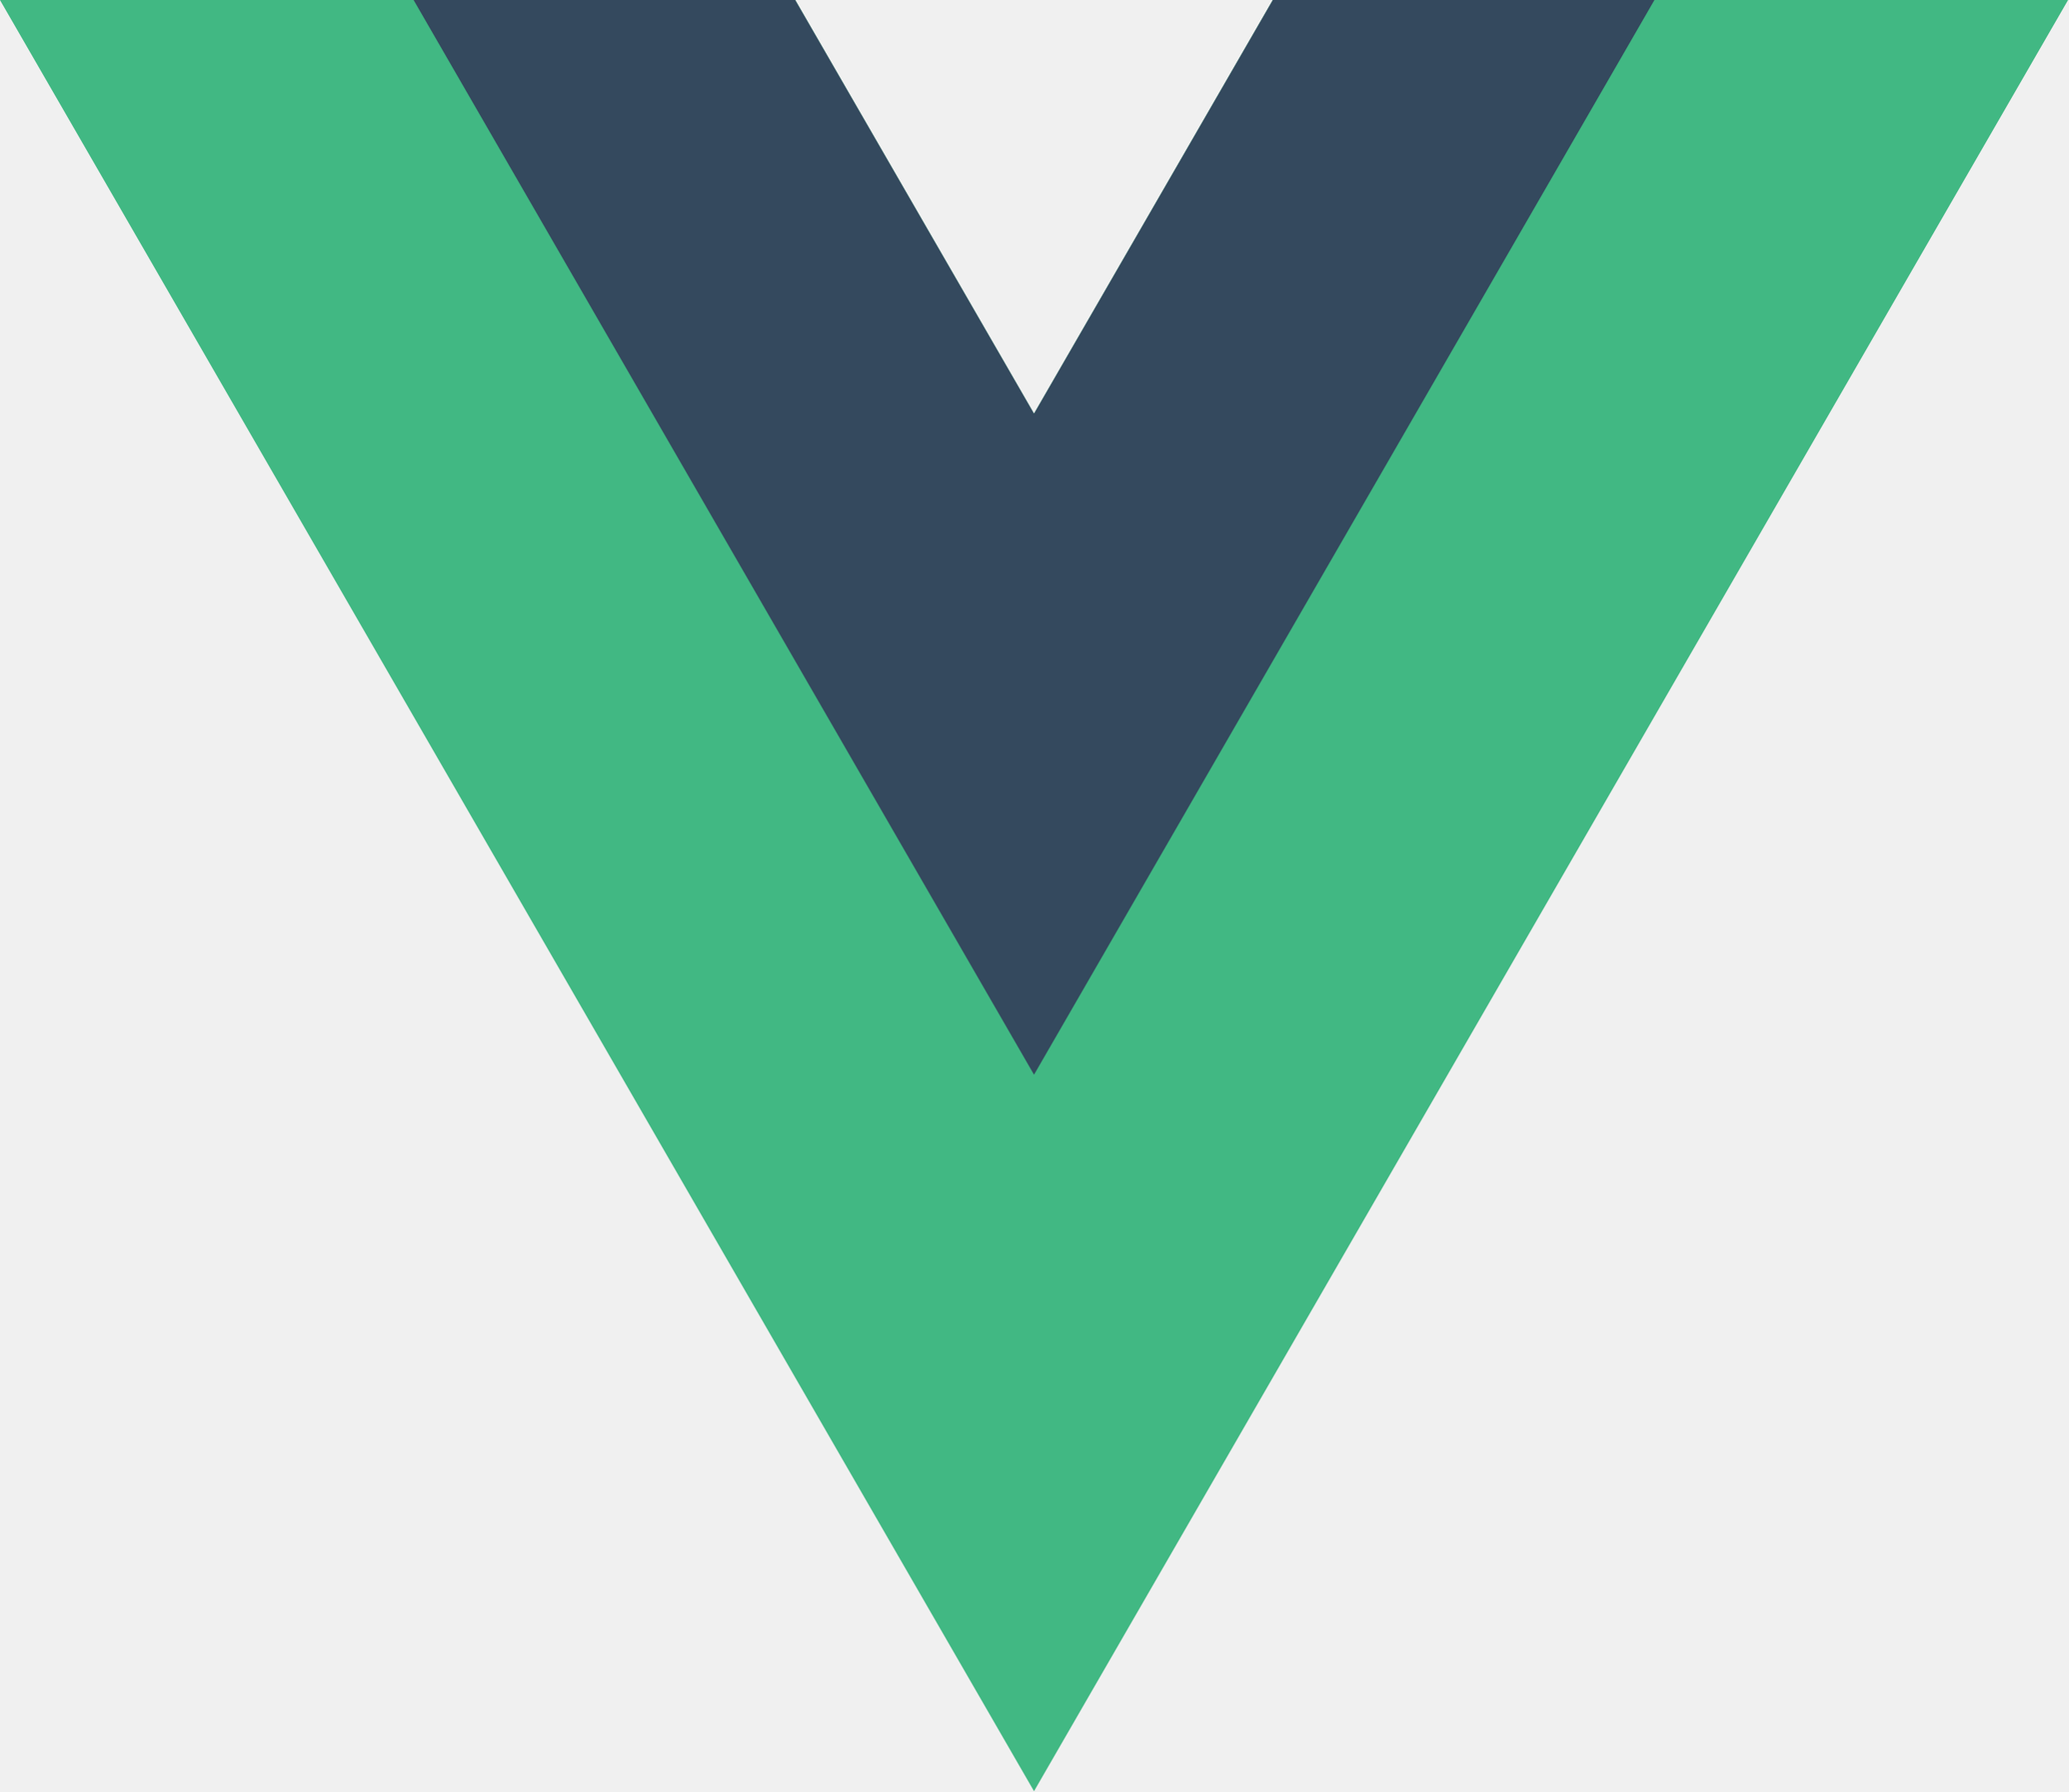
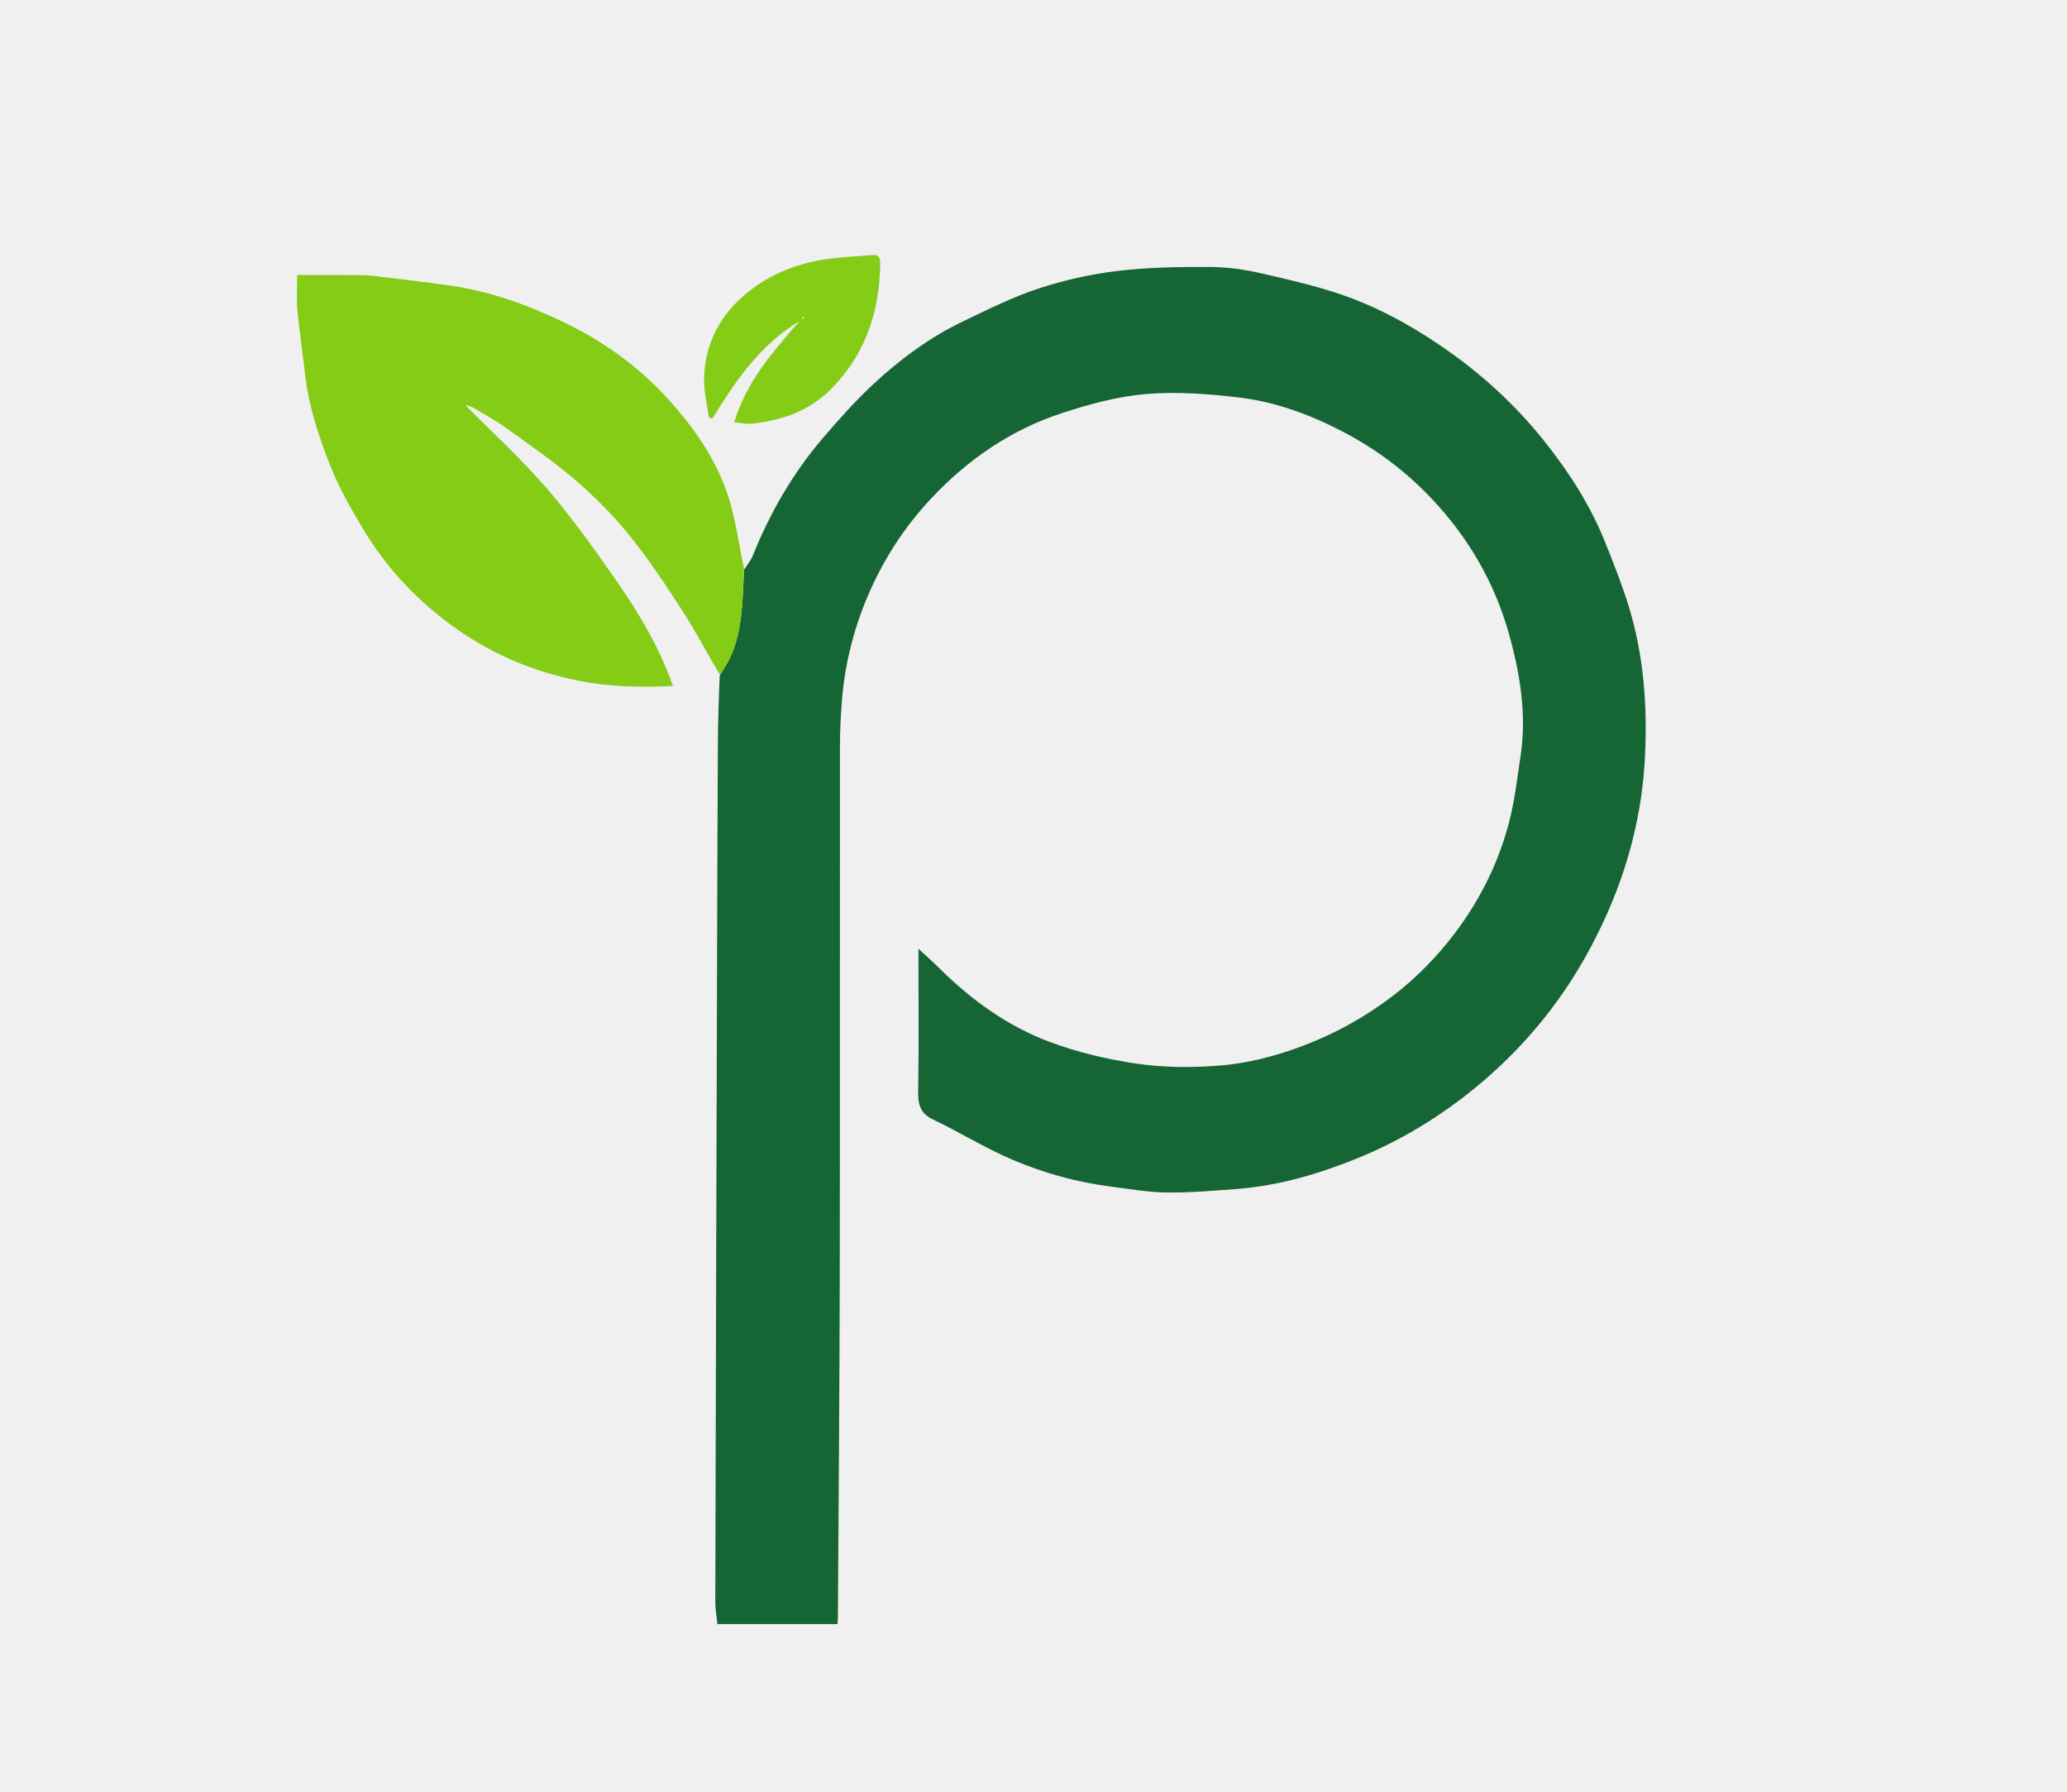
- <svg xmlns="http://www.w3.org/2000/svg" viewBox="0 0 261.76 226.69">
-   <path d="M161.096.001l-30.225 52.351L100.647.001H-.005l130.877 226.688L261.749.001z" fill="#41b883" />
-   <path d="M161.096.001l-30.225 52.351L100.647.001H52.346l78.526 136.01L209.398.001z" fill="#34495e" />
+ <svg xmlns="http://www.w3.org/2000/svg" version="1.1" id="Layer_1" x="0px" y="0px" width="100%" viewBox="0 0 1078 934" enable-background="new 0 0 1078 934" xml:space="preserve">
+   <path fill="#166534" opacity="1" stroke="none" d=" M388.044,297.083   C389.584,294.637 391.534,292.357 392.598,289.719   C401.571,267.492 413.344,246.908 428.935,228.689   C437.31,218.903 445.909,209.193 455.327,200.44   C469.367,187.391 484.774,175.937 502.162,167.613   C515.04,161.449 527.92,154.966 541.421,150.514   C554.783,146.108 568.793,142.973 582.76,141.285   C598.655,139.365 614.821,139.138 630.865,139.203   C640.051,139.239 649.405,140.559 658.37,142.646   C674.029,146.289 689.876,149.835 704.855,155.506   C723.206,162.454 740.281,172.323 756.376,183.783   C774.752,196.866 791.046,212.093 805.121,229.67   C818.13,245.916 829.342,263.318 837.119,282.711   C841.459,293.534 845.768,304.413 849.235,315.533   C857.319,341.456 859.246,368.228 857.872,395.148   C856.423,423.532 849.578,450.749 837.976,476.793   C830.831,492.83 822.248,508.04 811.978,522.173   C797.872,541.586 781.045,558.569 761.932,573.084   C745.297,585.717 727.234,596.126 707.859,603.986   C687.645,612.186 666.803,618.315 644.914,619.973   C632.697,620.899 620.435,621.969 608.209,621.802   C598.376,621.668 588.55,619.899 578.75,618.634   C561.191,616.366 544.169,611.596 527.993,604.711   C513.79,598.665 500.563,590.366 486.583,583.74   C479.344,580.309 478.732,575.117 478.855,568.173   C479.246,546.014 479,523.843 479,501.677   C479,499.904 479,498.13 479,494.714   C483.454,498.855 486.943,501.925 490.237,505.192   C506.741,521.565 525.482,535.007 547.144,543.172   C561.805,548.698 577.441,552.373 592.968,554.649   C606.842,556.683 621.243,556.74 635.264,555.698   C650.184,554.59 664.793,550.852 678.985,545.521   C696.436,538.965 712.433,530.079 727.138,518.713   C739.11,509.46 749.577,498.695 758.683,486.673   C771.974,469.125 781.636,449.625 787.136,428.349   C790.005,417.251 791.272,405.722 792.995,394.347   C796.313,372.434 792.75,351 786.837,330.076   C779.319,303.476 765.675,280.134 746.58,259.946   C733.008,245.597 717.444,233.984 700.038,224.932   C683.102,216.125 665.123,209.526 646.178,207.267   C630.107,205.351 613.638,204.12 597.588,205.468   C582.826,206.707 568.058,210.776 553.878,215.397   C527.334,224.048 504.803,239.51 485.696,259.847   C472.511,273.88 462.015,289.708 454.09,307.312   C445.675,326.003 440.609,345.5 439.034,365.889   C438.406,374.018 438.05,382.19 438.044,390.342   C437.976,481.84 438.12,573.339 437.957,664.837   C437.852,724.154 437.335,783.471 436.993,842.788   C436.986,844.08 436.875,845.37 436.803,846.849   C415.888,846.849 395.29,846.849 374.139,846.849   C373.755,842.899 373.04,839.014 373.049,835.13   C373.322,719.484 373.66,603.837 374.004,488.191   C374.103,454.698 374.206,421.204 374.4,387.712   C374.466,376.119 374.811,364.529 375.352,352.265   C377.439,348.627 379.504,345.796 380.915,342.67   C387.469,328.152 387.22,312.525 388.044,297.083  z" />
+   <path fill="#84cc16" opacity="1" stroke="none" d=" M388.026,296.645   C387.22,312.525 387.469,328.152 380.915,342.67   C379.504,345.796 377.439,348.627 375.419,351.802   C368.955,341.087 363.219,329.86 356.421,319.317   C347.653,305.721 338.702,292.137 328.578,279.554   C320.122,269.044 310.468,259.283 300.244,250.467   C288.738,240.547 276.094,231.925 263.749,223.009   C258.657,219.331 253.069,216.336 247.676,213.081   C246.186,212.182 244.586,211.464 242.718,211.279   C256.969,225.698 272.04,239.411 285.239,254.736   C298.459,270.085 310.266,286.727 321.851,303.388   C333.48,320.11 343.898,337.642 350.982,357.69   C333.373,358.541 317.202,358.099 301.16,354.83   C278.507,350.214 257.618,341.558 238.627,328.294   C218.405,314.17 201.772,296.659 189.166,275.5   C183.337,265.718 177.598,255.733 173.263,245.243   C166.462,228.782 160.9,211.823 158.941,193.919   C157.774,183.258 156.083,172.65 155.117,161.974   C154.572,155.957 155.018,149.851 155.018,143.398   C166.93,143.398 177.349,143.367 187.769,143.421   C190.233,143.433 192.709,143.614 195.156,143.912   C208.271,145.513 221.405,146.989 234.483,148.857   C255.604,151.876 275.464,159.024 294.564,168.286   C314.729,178.065 332.764,190.933 347.904,207.51   C361.395,222.281 373.003,238.595 379.418,257.621   C383.605,270.037 385.234,283.315 388.026,296.645  z" />
+   <path fill="#84cc16" opacity="1" stroke="none" d=" M431.594,204.634   C420.261,215.014 406.768,219.327 392.226,220.897   C389.264,221.217 386.189,220.492 382.911,220.228   C389.364,198.732 403.275,183.242 416.955,167.479   C396.591,179.624 383.652,198.588 371.489,218.272   C370.91,218.123 370.33,217.975 369.751,217.826   C368.833,210.941 366.983,204.028 367.184,197.175   C367.675,180.392 374.478,166.089 387.059,154.883   C399.629,143.686 414.648,137.487 431.176,135.094   C439.03,133.957 447.01,133.69 454.929,132.989   C457.898,132.726 459.067,133.888 459.046,136.969   C458.866,163.049 451.035,186.009 431.594,204.634  M419.635,165.622   C419.305,165.494 418.975,165.366 418.645,165.238   C418.589,165.476 418.533,165.714 418.478,165.953   C418.719,165.988 418.961,166.023 419.635,165.622  z" />
+   <path fill="#FFFFFF" opacity="1" stroke="none" d=" M419.419,165.84   C418.961,166.023 418.719,165.988 418.478,165.953   C418.533,165.714 418.589,165.476 418.645,165.238   C418.975,165.366 419.305,165.494 419.419,165.84  z" />
</svg>
